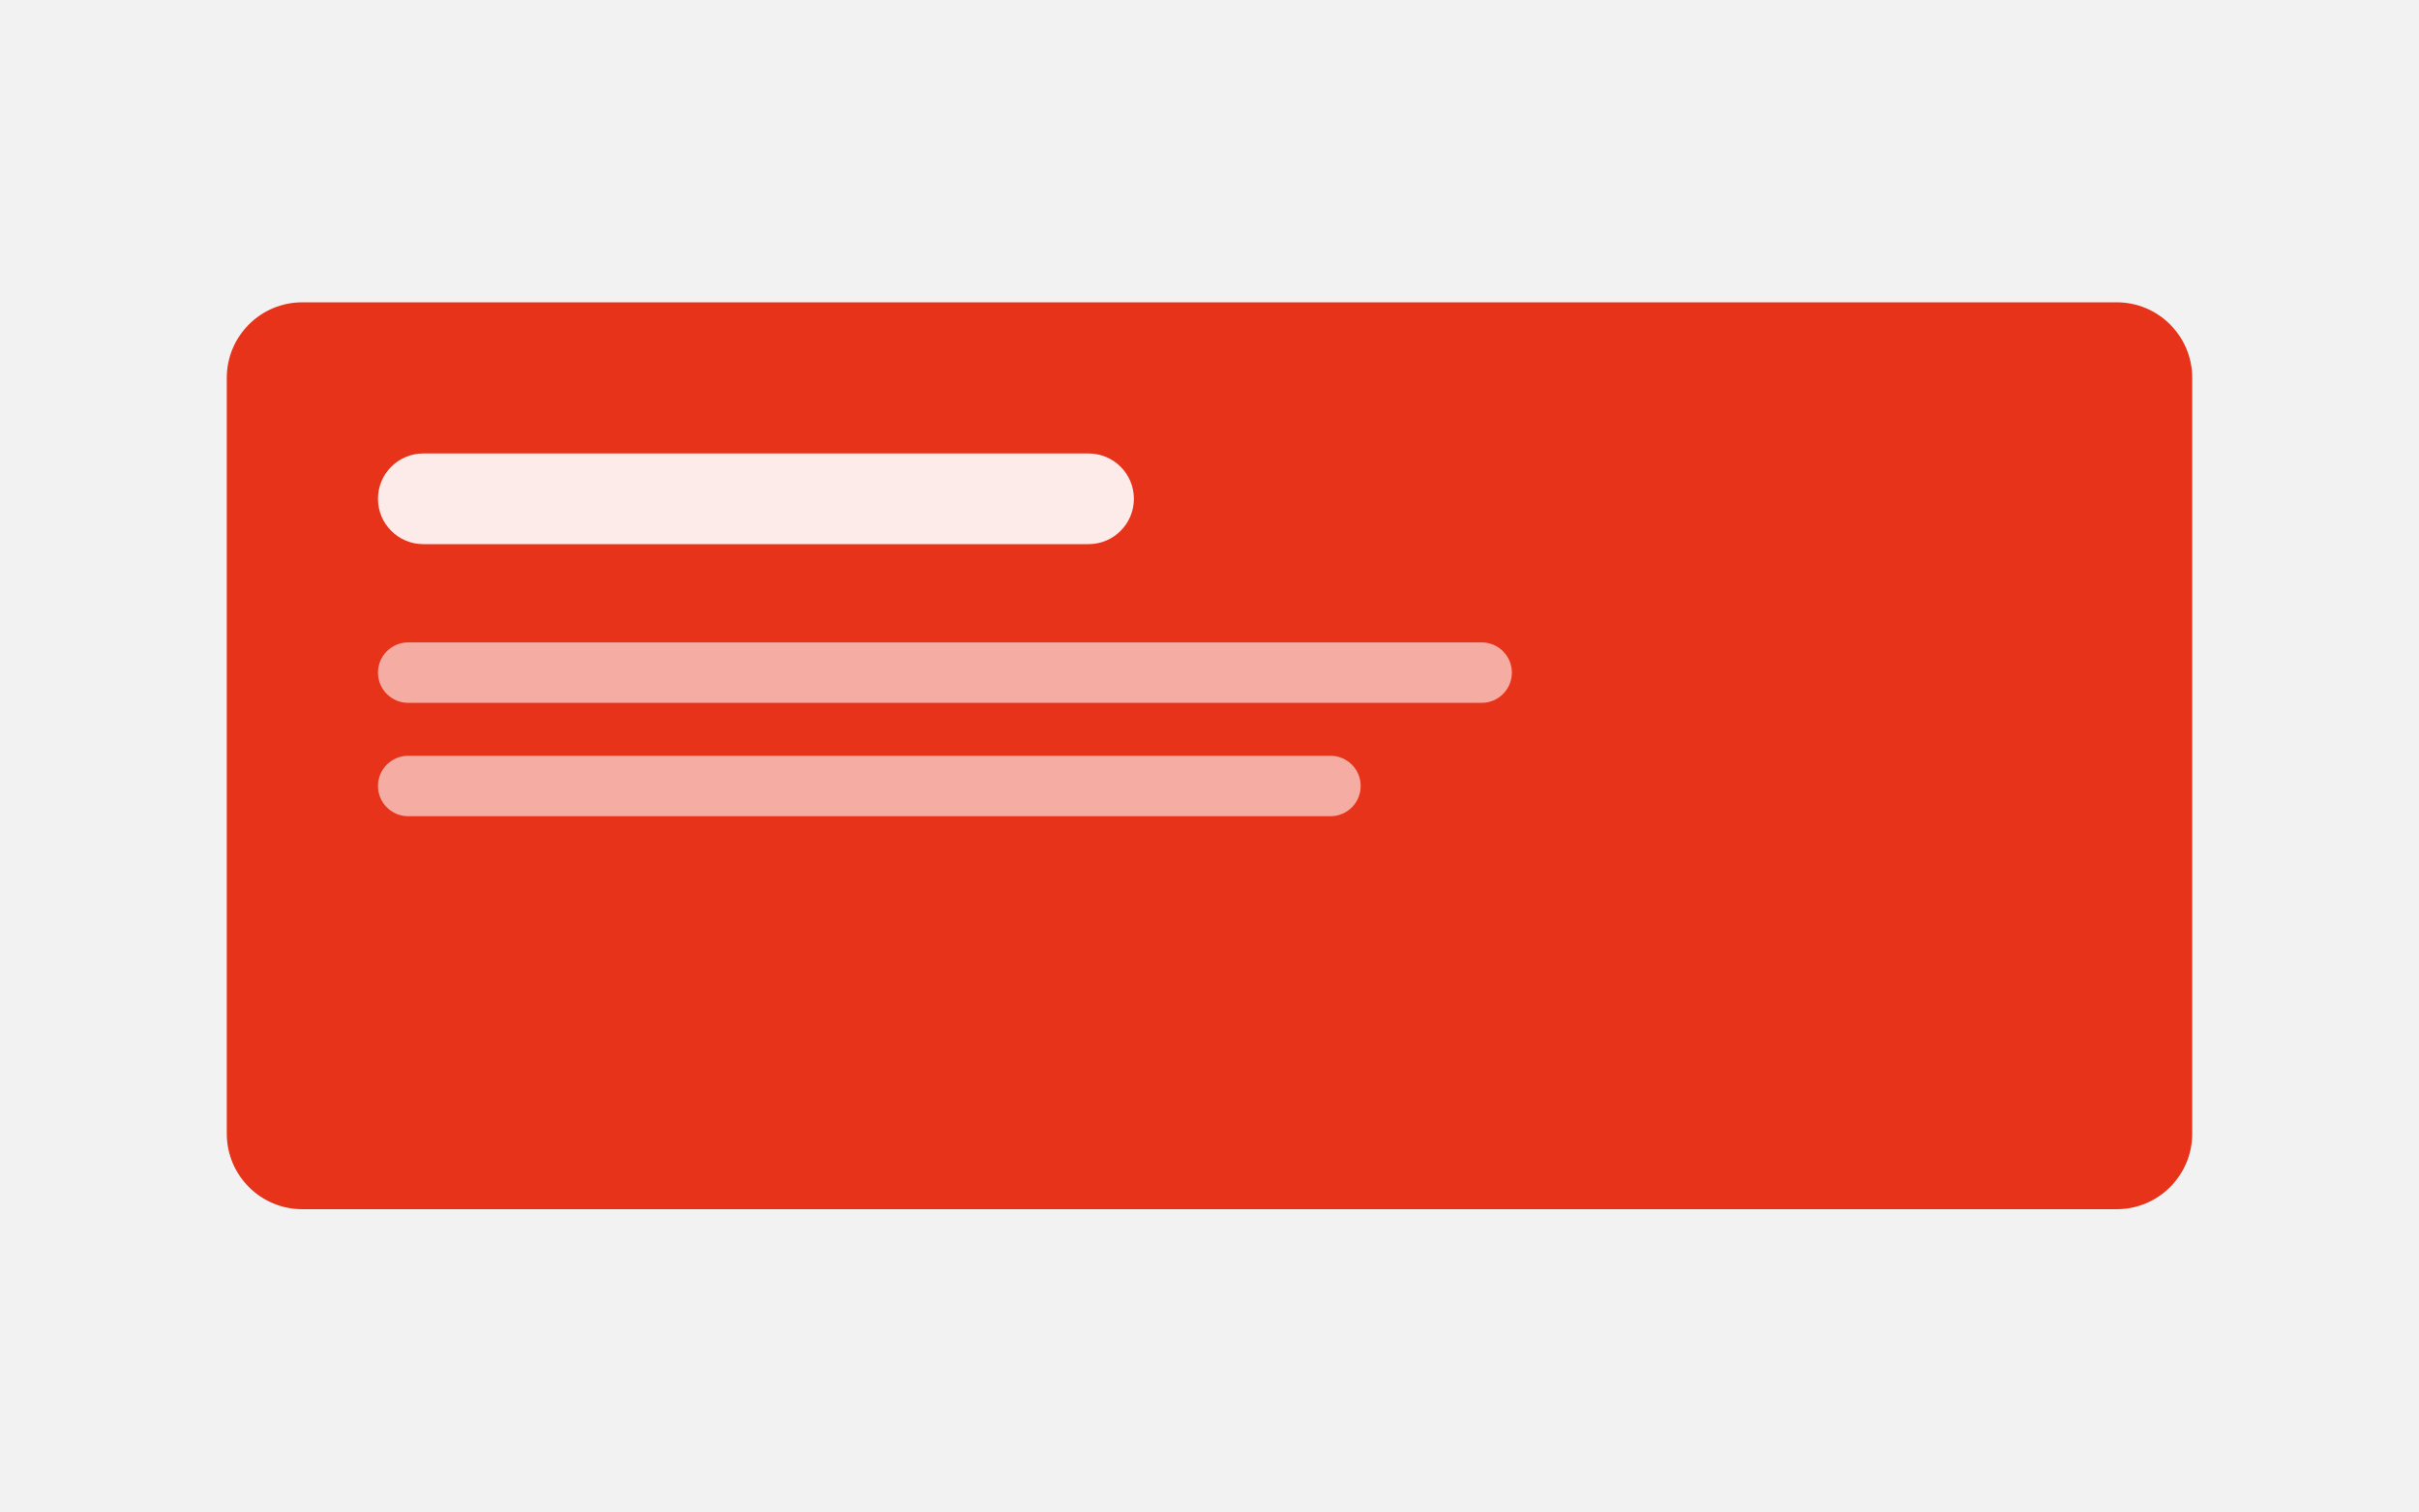
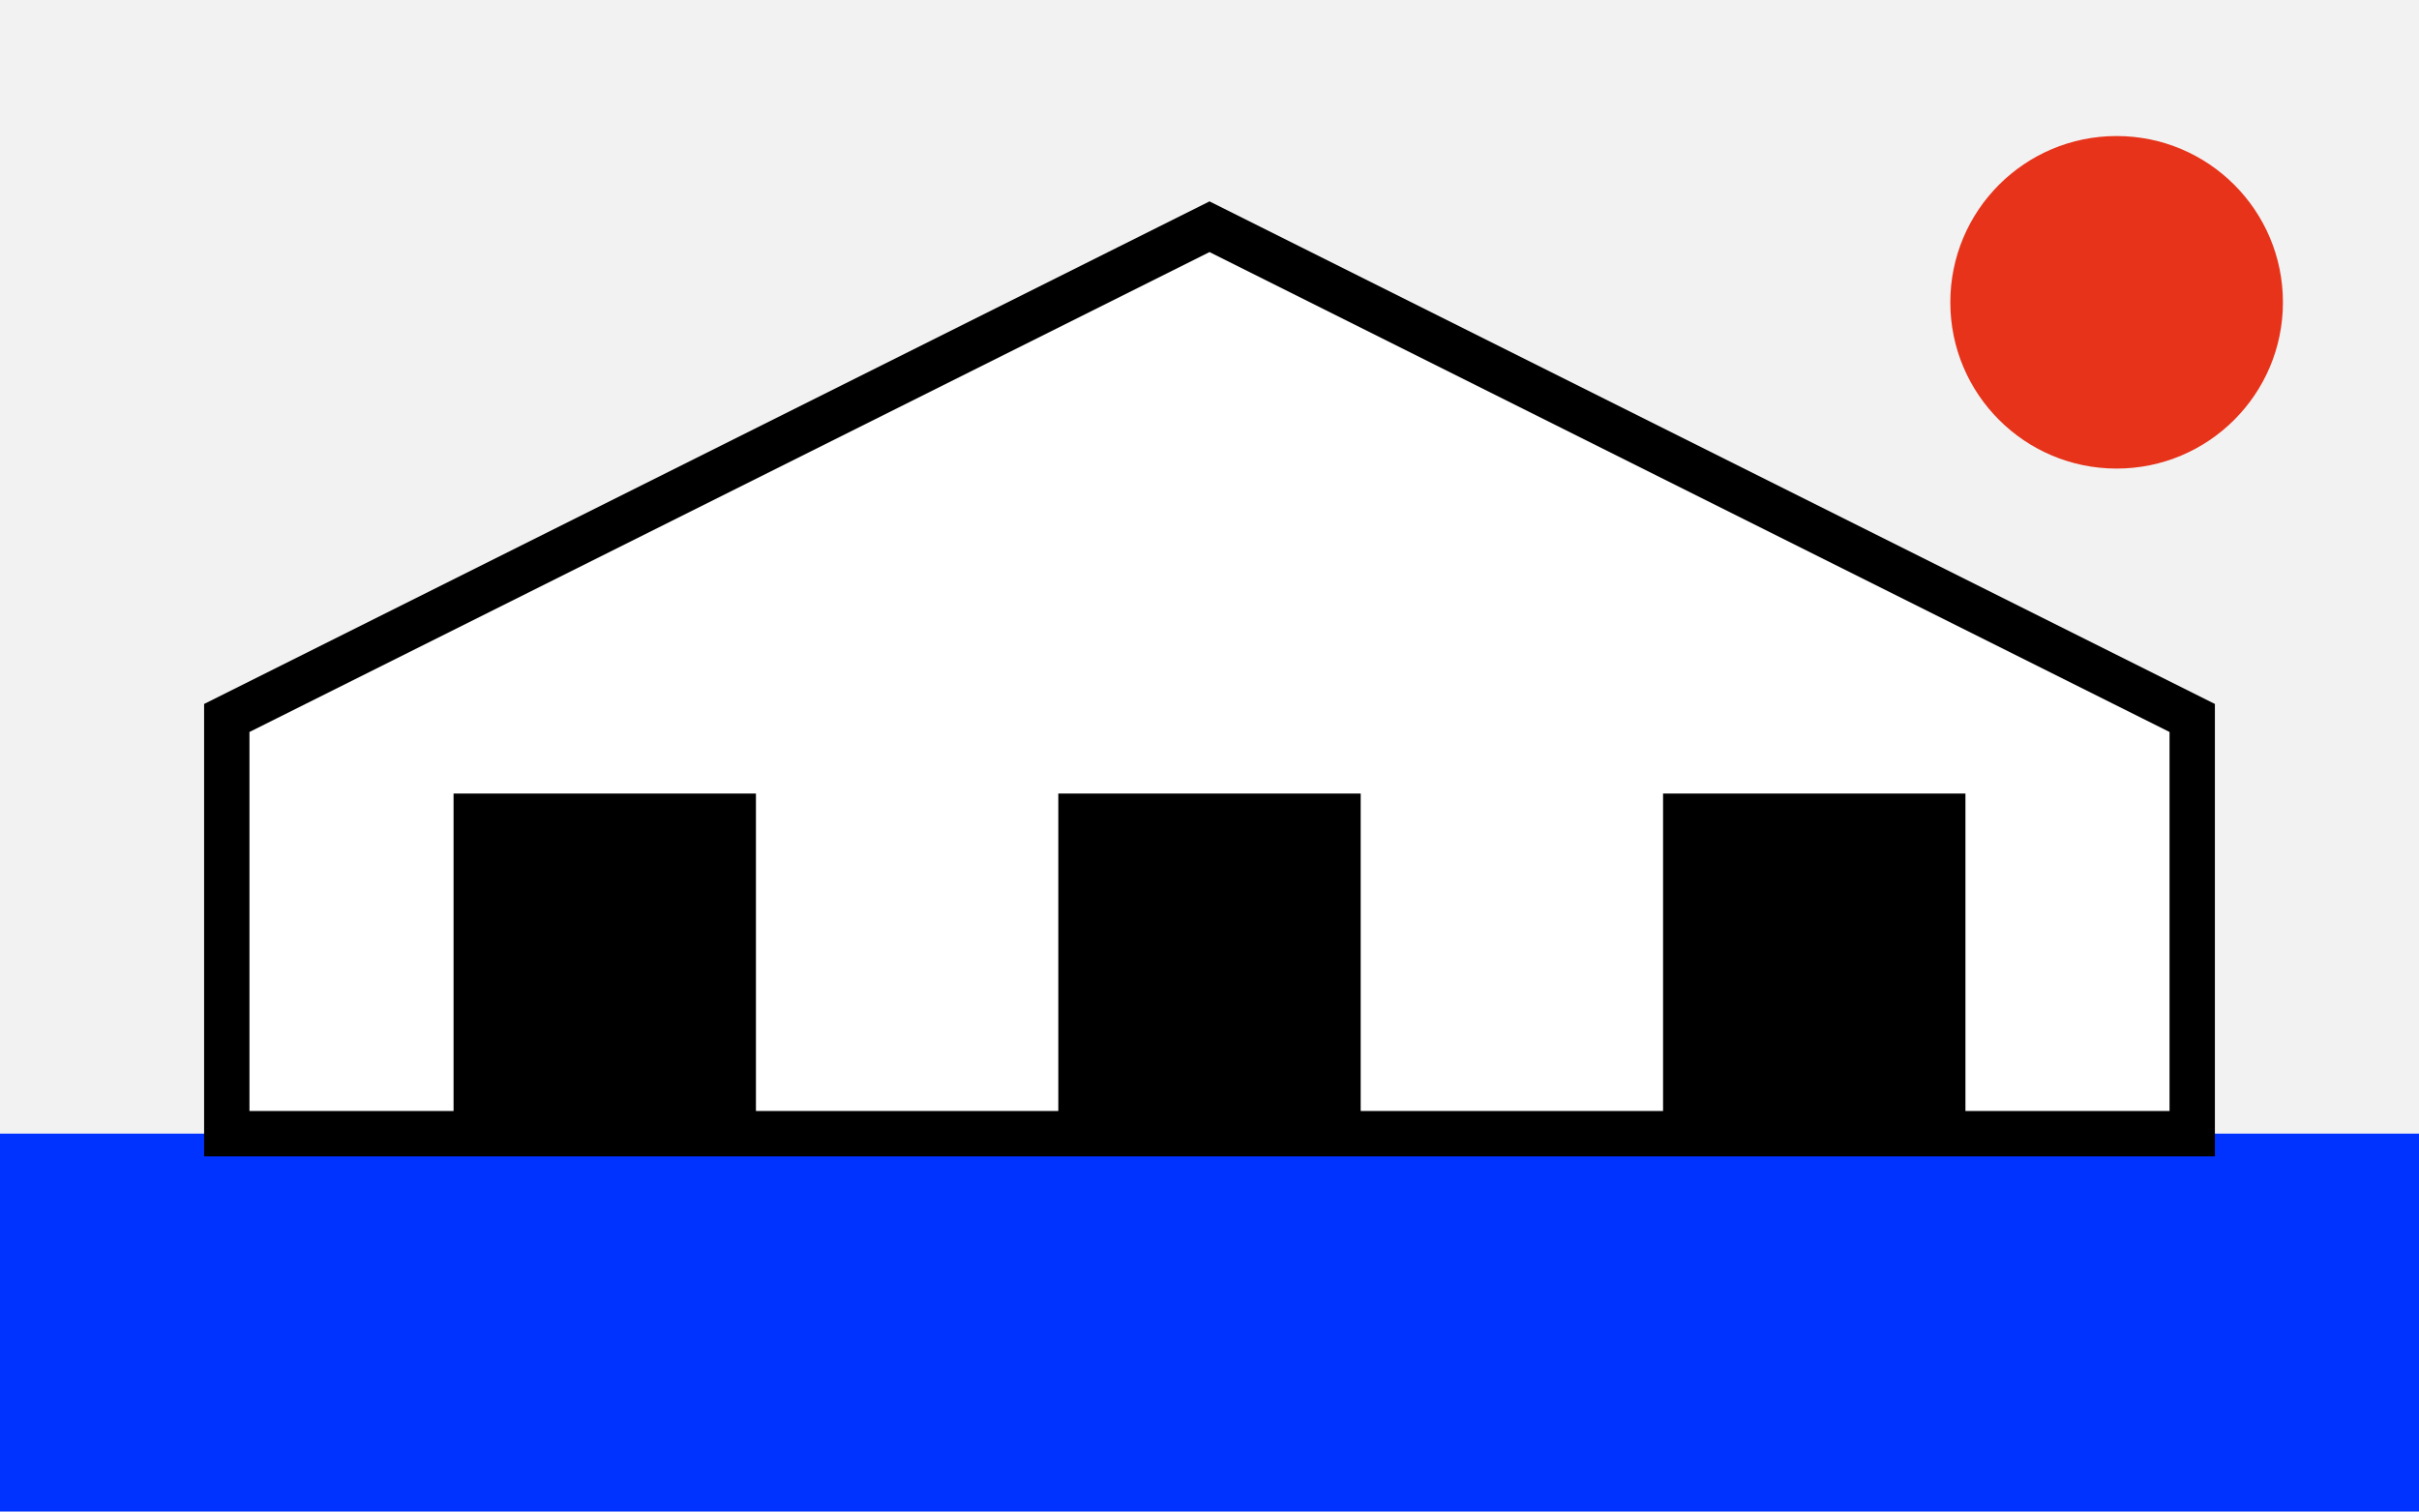
- <svg xmlns="http://www.w3.org/2000/svg" viewBox="0 0 640 400" role="img" aria-label="Card illustration 1">
+ <svg xmlns="http://www.w3.org/2000/svg" viewBox="0 0 640 400" role="img" aria-label="A pitched roof over a pool">
  <rect width="640" height="400" fill="#f2f2f2" />
-   <rect x="60" y="80" width="520" height="240" rx="20" fill="#e6331a" />
-   <rect x="100" y="120" width="200" height="24" rx="12" fill="#ffffff" opacity=".9" />
-   <rect x="100" y="170" width="300" height="16" rx="8" fill="#ffffff" opacity=".6" />
-   <rect x="100" y="200" width="260" height="16" rx="8" fill="#ffffff" opacity=".6" />
+   <rect x="0" y="300" width="640" height="100" fill="#0033ff" />
+   <path d="M60 300 L60 190 L320 60 L580 190 L580 300Z" fill="#ffffff" stroke="#000000" stroke-width="12" />
+   <rect x="120" y="210" width="80" height="90" fill="#000000" />
+   <rect x="280" y="210" width="80" height="90" fill="#000000" />
+   <rect x="440" y="210" width="80" height="90" fill="#000000" />
+   <circle cx="560" cy="80" r="44" fill="#e6331a" />
</svg>
